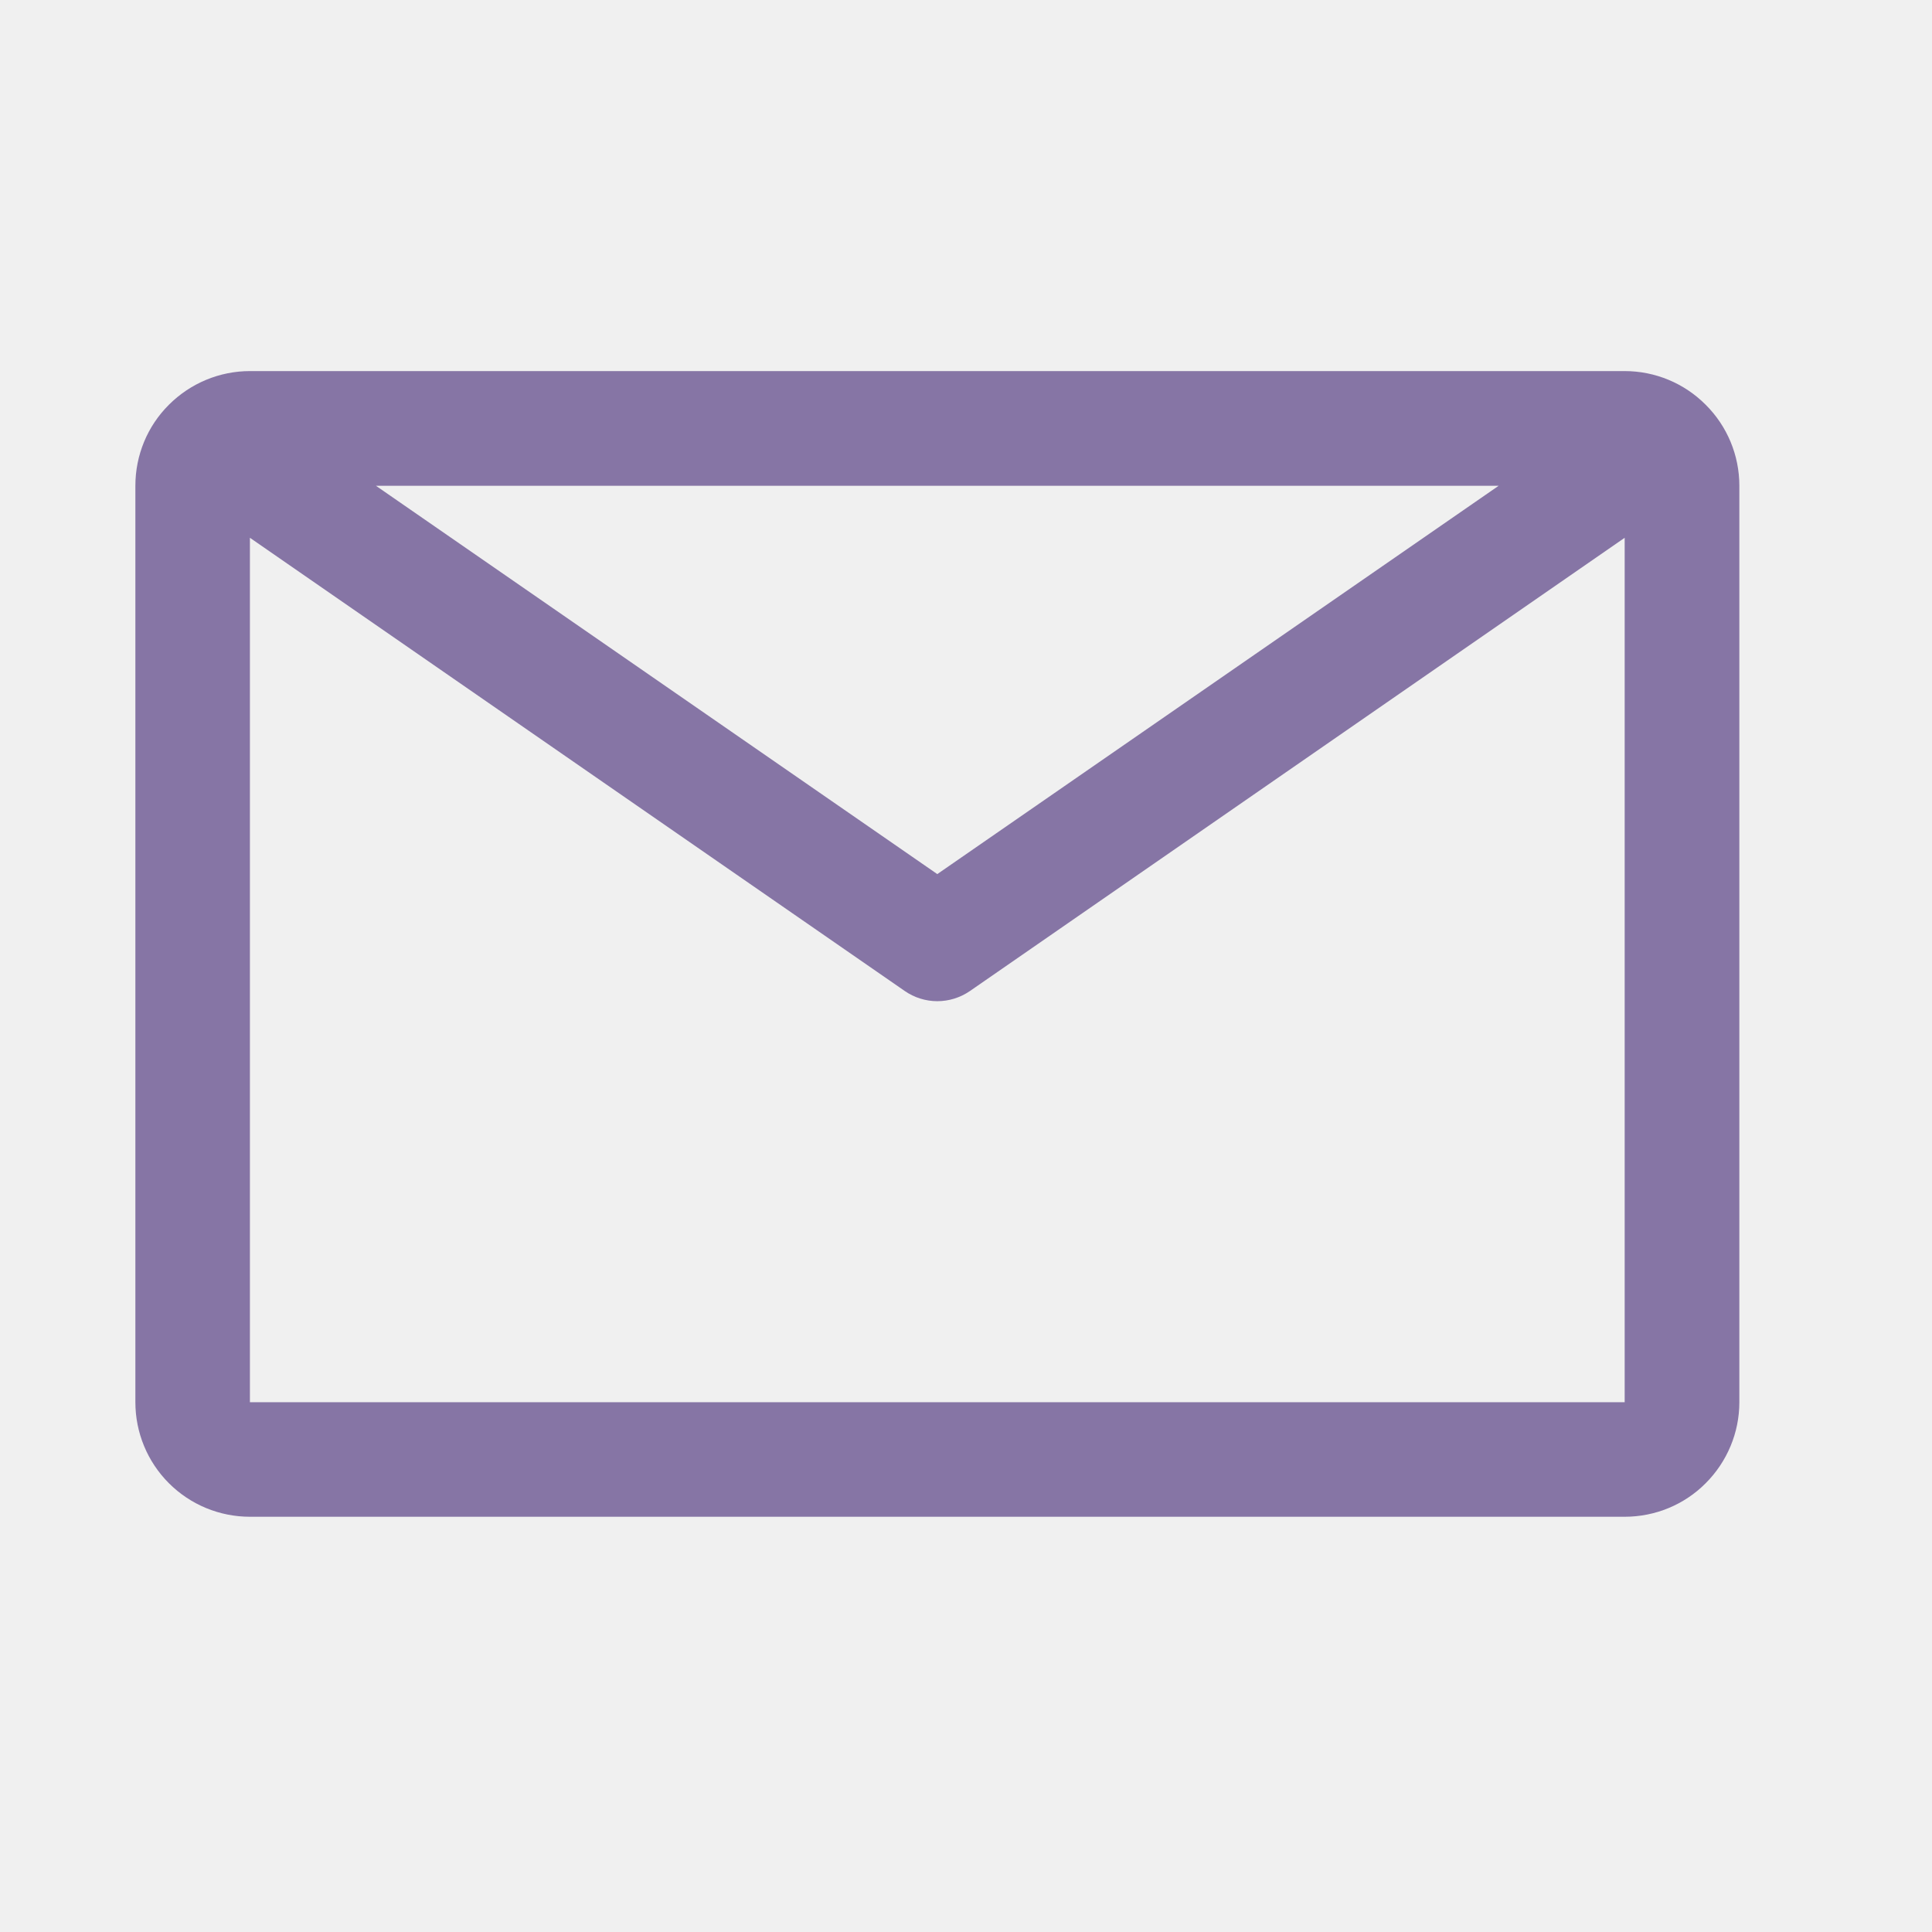
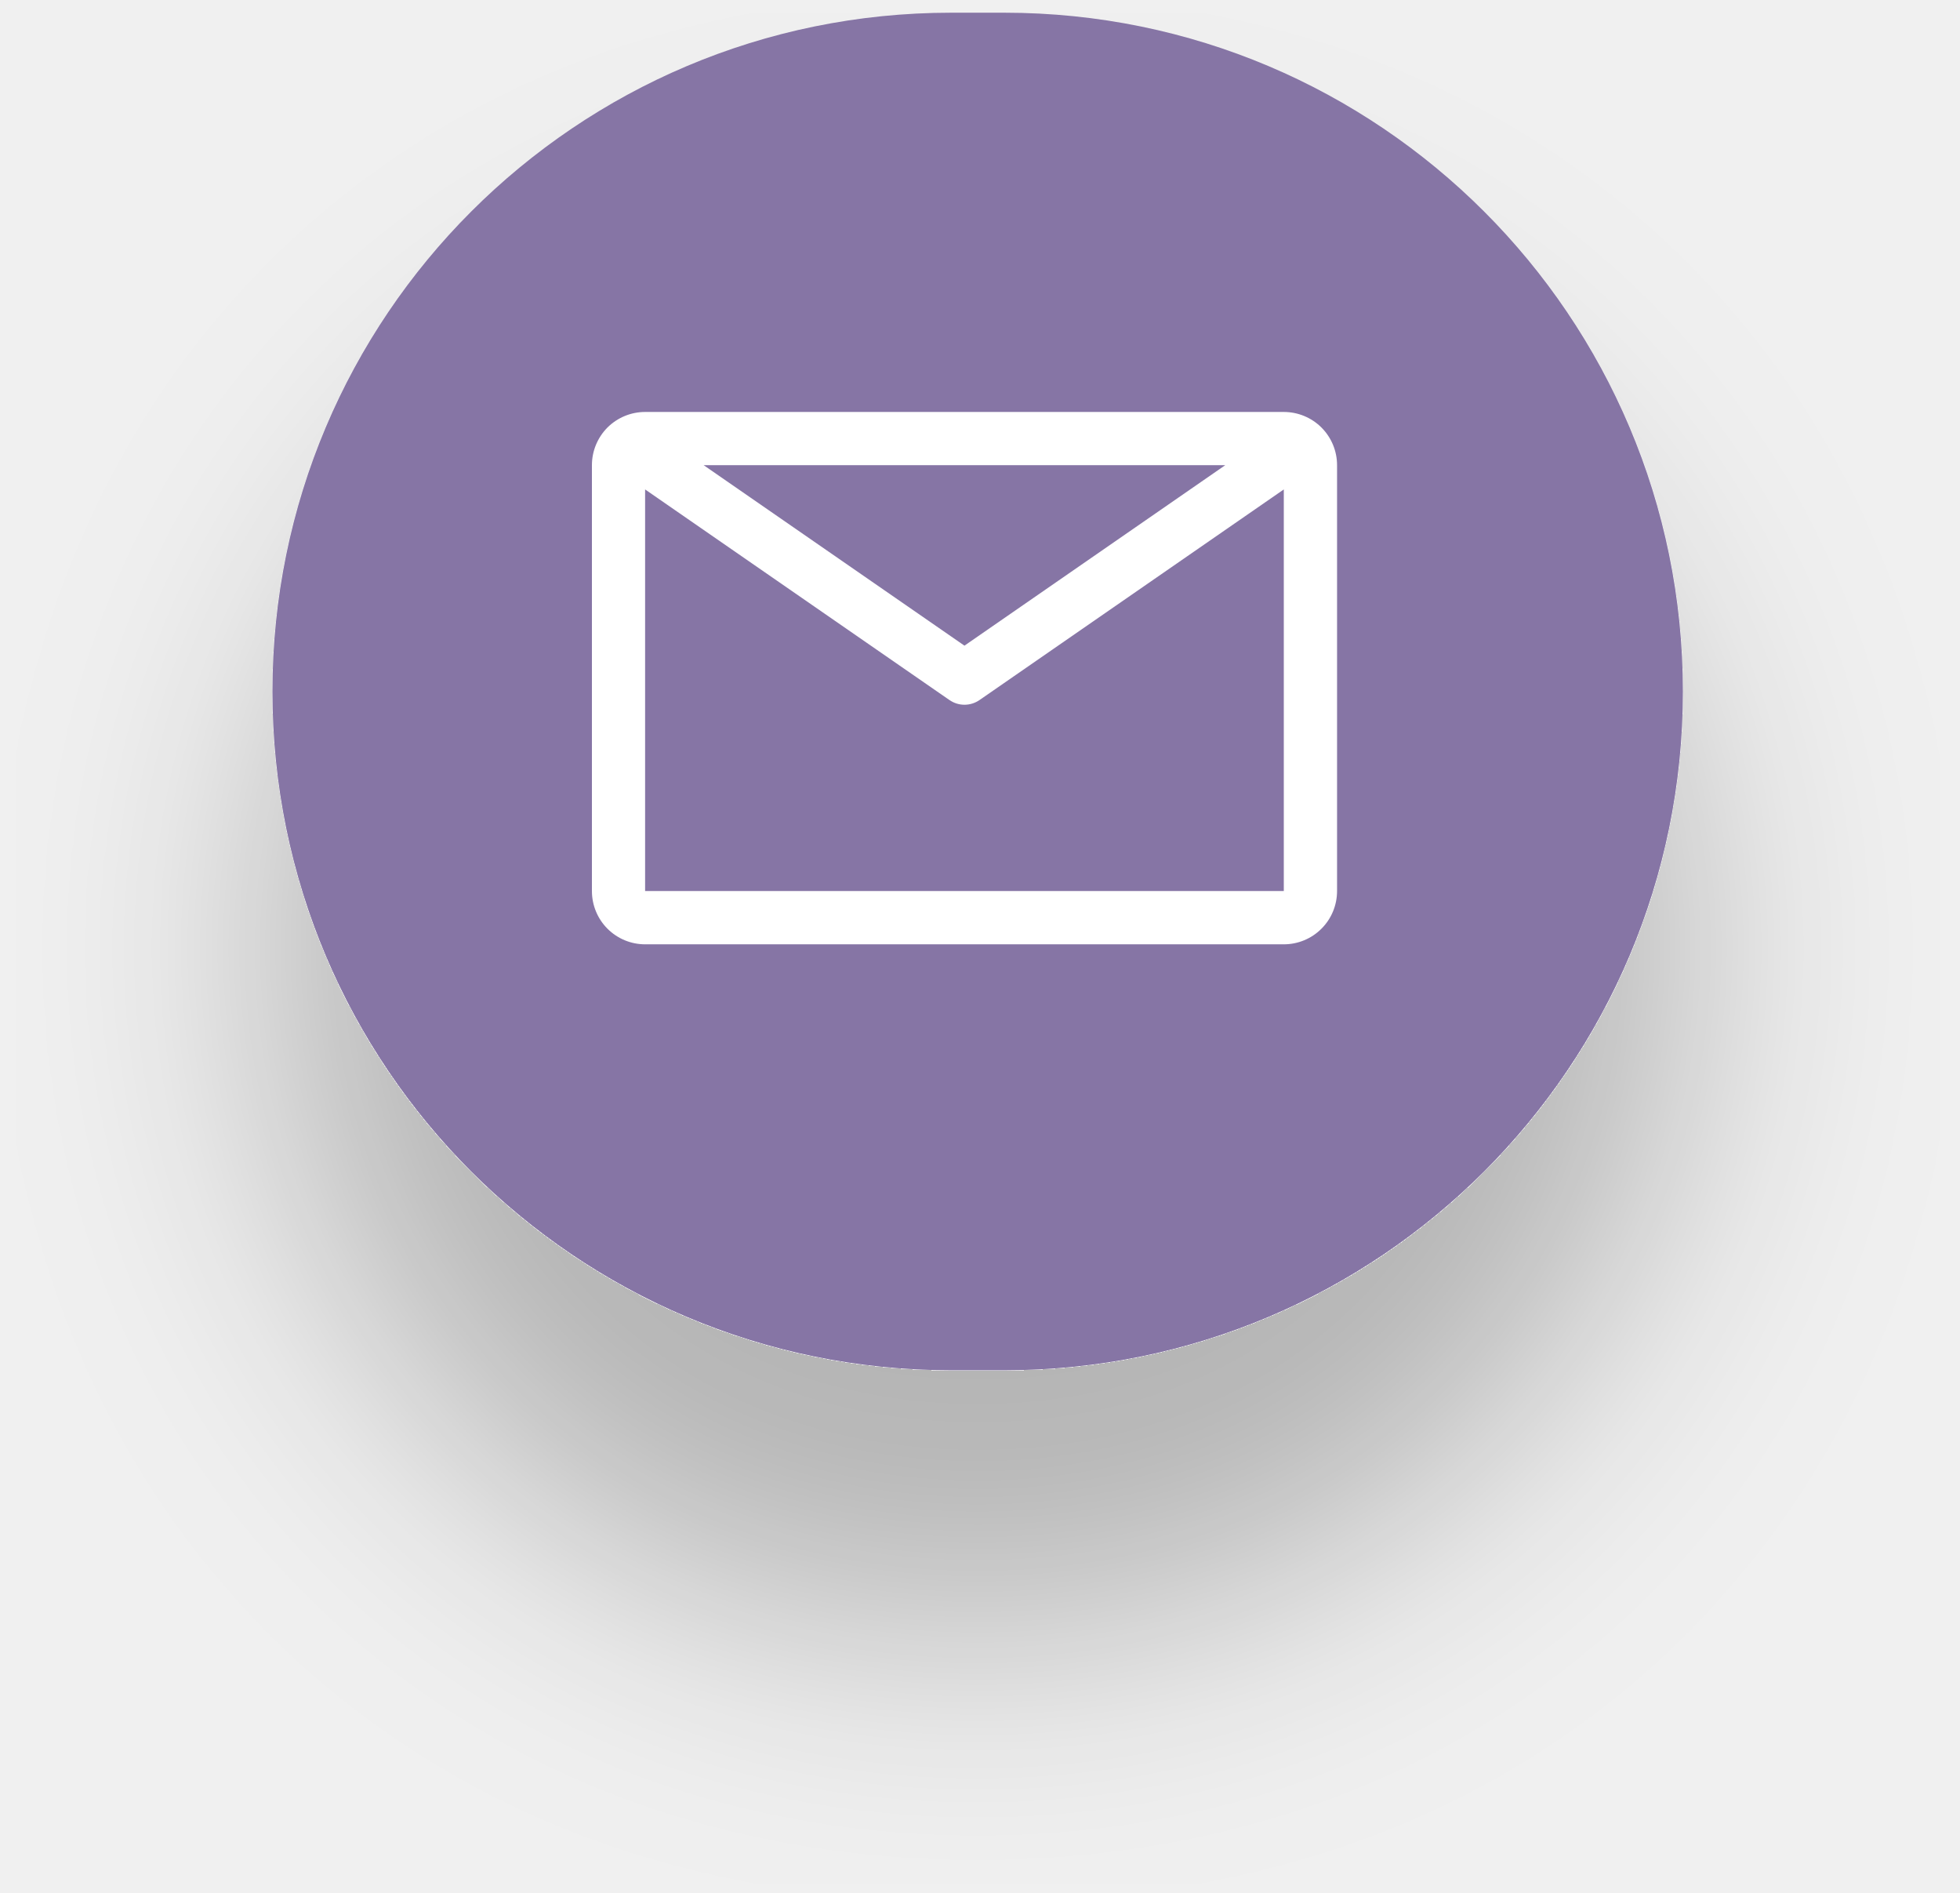
- <svg xmlns="http://www.w3.org/2000/svg" width="14" height="14" viewBox="0 0 14 14" fill="none">
-   <g clip-path="url(#clip0)">
-     <path d="M11.773 2.689H1.811C1.591 2.689 1.38 2.777 1.224 2.933C1.068 3.088 0.981 3.299 0.981 3.52V10.161C0.981 10.381 1.068 10.592 1.224 10.748C1.38 10.904 1.591 10.991 1.811 10.991H11.773C11.994 10.991 12.205 10.904 12.36 10.748C12.516 10.592 12.604 10.381 12.604 10.161V3.52C12.604 3.299 12.516 3.088 12.36 2.933C12.205 2.777 11.994 2.689 11.773 2.689ZM10.86 3.52L6.792 6.334L2.724 3.52H10.86ZM1.811 10.161V3.897L6.556 7.181C6.625 7.229 6.708 7.255 6.792 7.255C6.877 7.255 6.959 7.229 7.029 7.181L11.773 3.897V10.161H1.811Z" fill="#8675A5" />
+ <svg xmlns="http://www.w3.org/2000/svg" width="29" height="28" viewBox="0 0 29 28" fill="none">
+   <g filter="url(#filter0_d)">
+     <rect x="4.031" y="0.188" width="20.869" height="20.082" rx="10.041" fill="#8675A5" />
  </g>
+   <path d="M18.995 6.094H9.545C9.336 6.094 9.136 6.177 8.988 6.324C8.841 6.472 8.758 6.672 8.758 6.881V13.181C8.758 13.39 8.841 13.591 8.988 13.738C9.136 13.886 9.336 13.969 9.545 13.969H18.995C19.204 13.969 19.405 13.886 19.552 13.738C19.7 13.591 19.783 13.39 19.783 13.181V6.881C19.783 6.672 19.7 6.472 19.552 6.324C19.405 6.177 19.204 6.094 18.995 6.094ZM18.129 6.881L14.27 9.551L10.411 6.881H18.129ZM9.545 13.181V7.24L14.046 10.354C14.112 10.4 14.19 10.425 14.27 10.425C14.351 10.425 14.429 10.4 14.495 10.354L18.995 7.24V13.181H9.545Z" fill="white" />
  <defs>
-     <clipPath id="clip0">
-       <rect width="13.283" height="13.283" fill="white" transform="translate(0.150879 0.19873)" />
-     </clipPath>
+     <filter id="filter0_d" x="0.237" y="0.188" width="28.458" height="27.671" filterUnits="userSpaceOnUse" color-interpolation-filters="sRGB">
+       <feFlood flood-opacity="0" result="BackgroundImageFix" />
+       <feColorMatrix in="SourceAlpha" type="matrix" values="0 0 0 0 0 0 0 0 0 0 0 0 0 0 0 0 0 0 127 0" result="hardAlpha" />
+       <feOffset dy="3.794" />
+       <feGaussianBlur stdDeviation="1.897" />
+       <feComposite in2="hardAlpha" operator="out" />
+       <feColorMatrix type="matrix" values="0 0 0 0 0 0 0 0 0 0 0 0 0 0 0 0 0 0 0.25 0" />
+       <feBlend mode="normal" in2="BackgroundImageFix" result="effect1_dropShadow" />
+       <feBlend mode="normal" in="SourceGraphic" in2="effect1_dropShadow" result="shape" />
+     </filter>
  </defs>
</svg>
